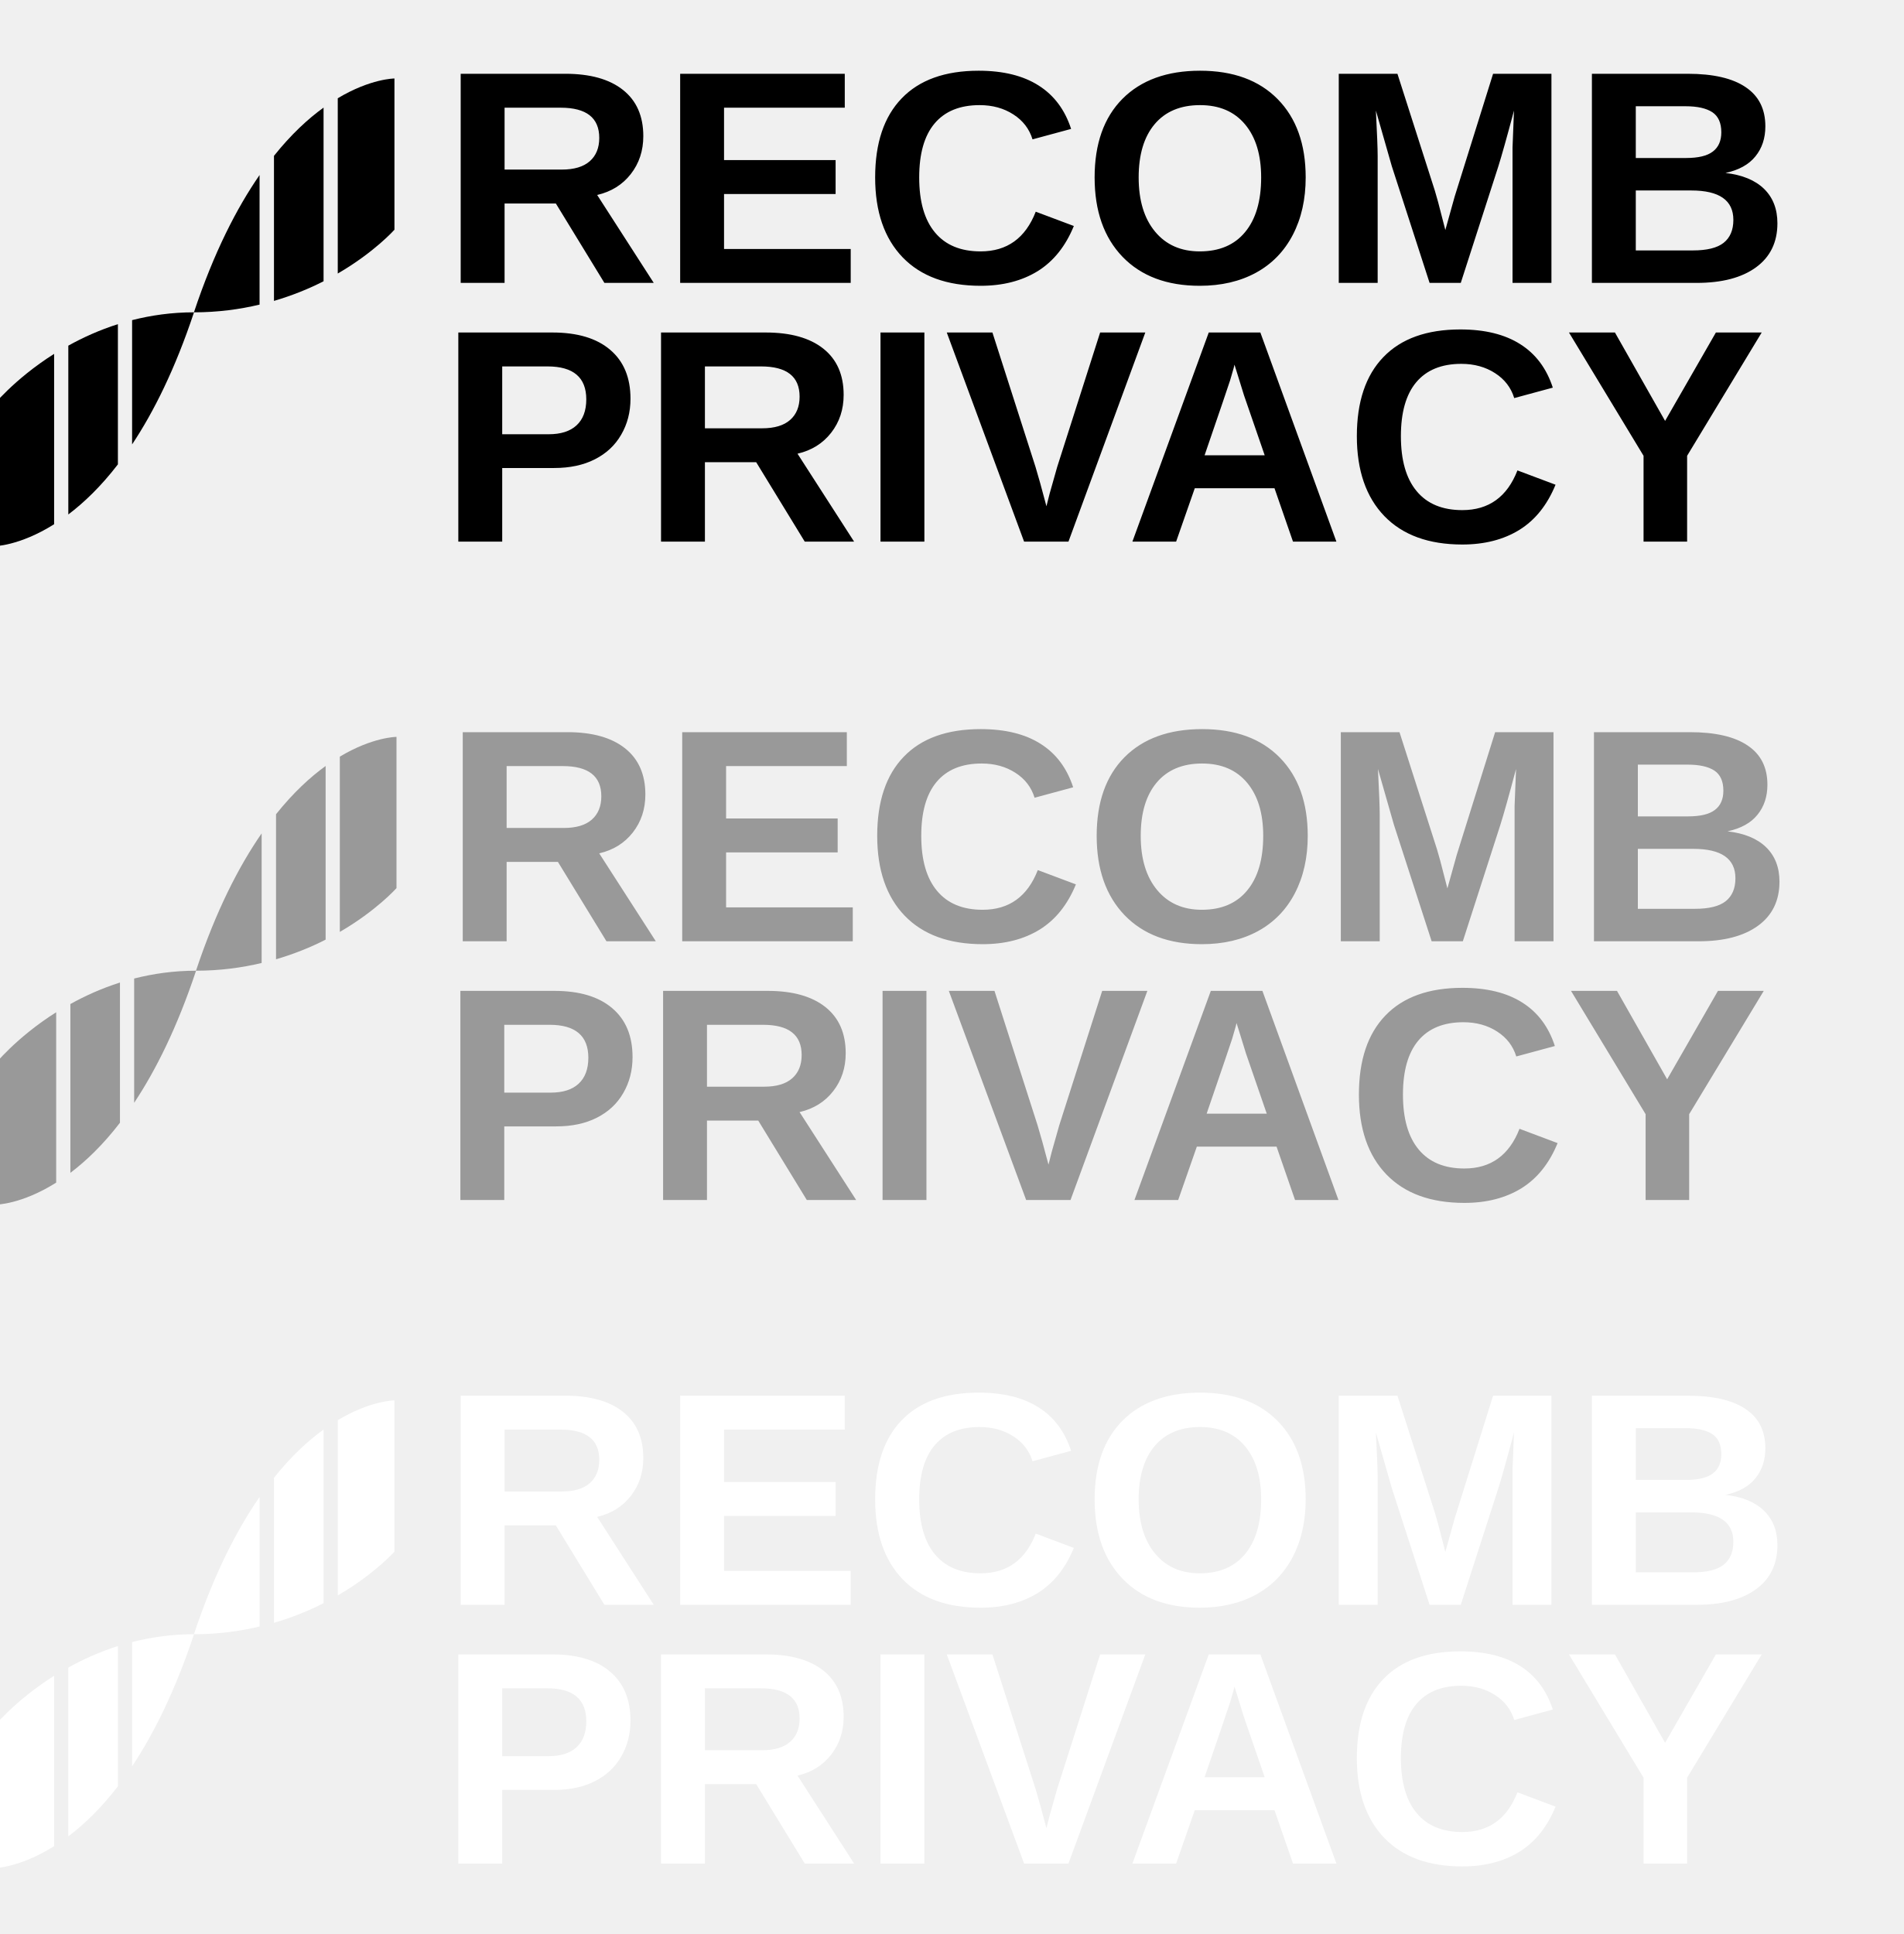
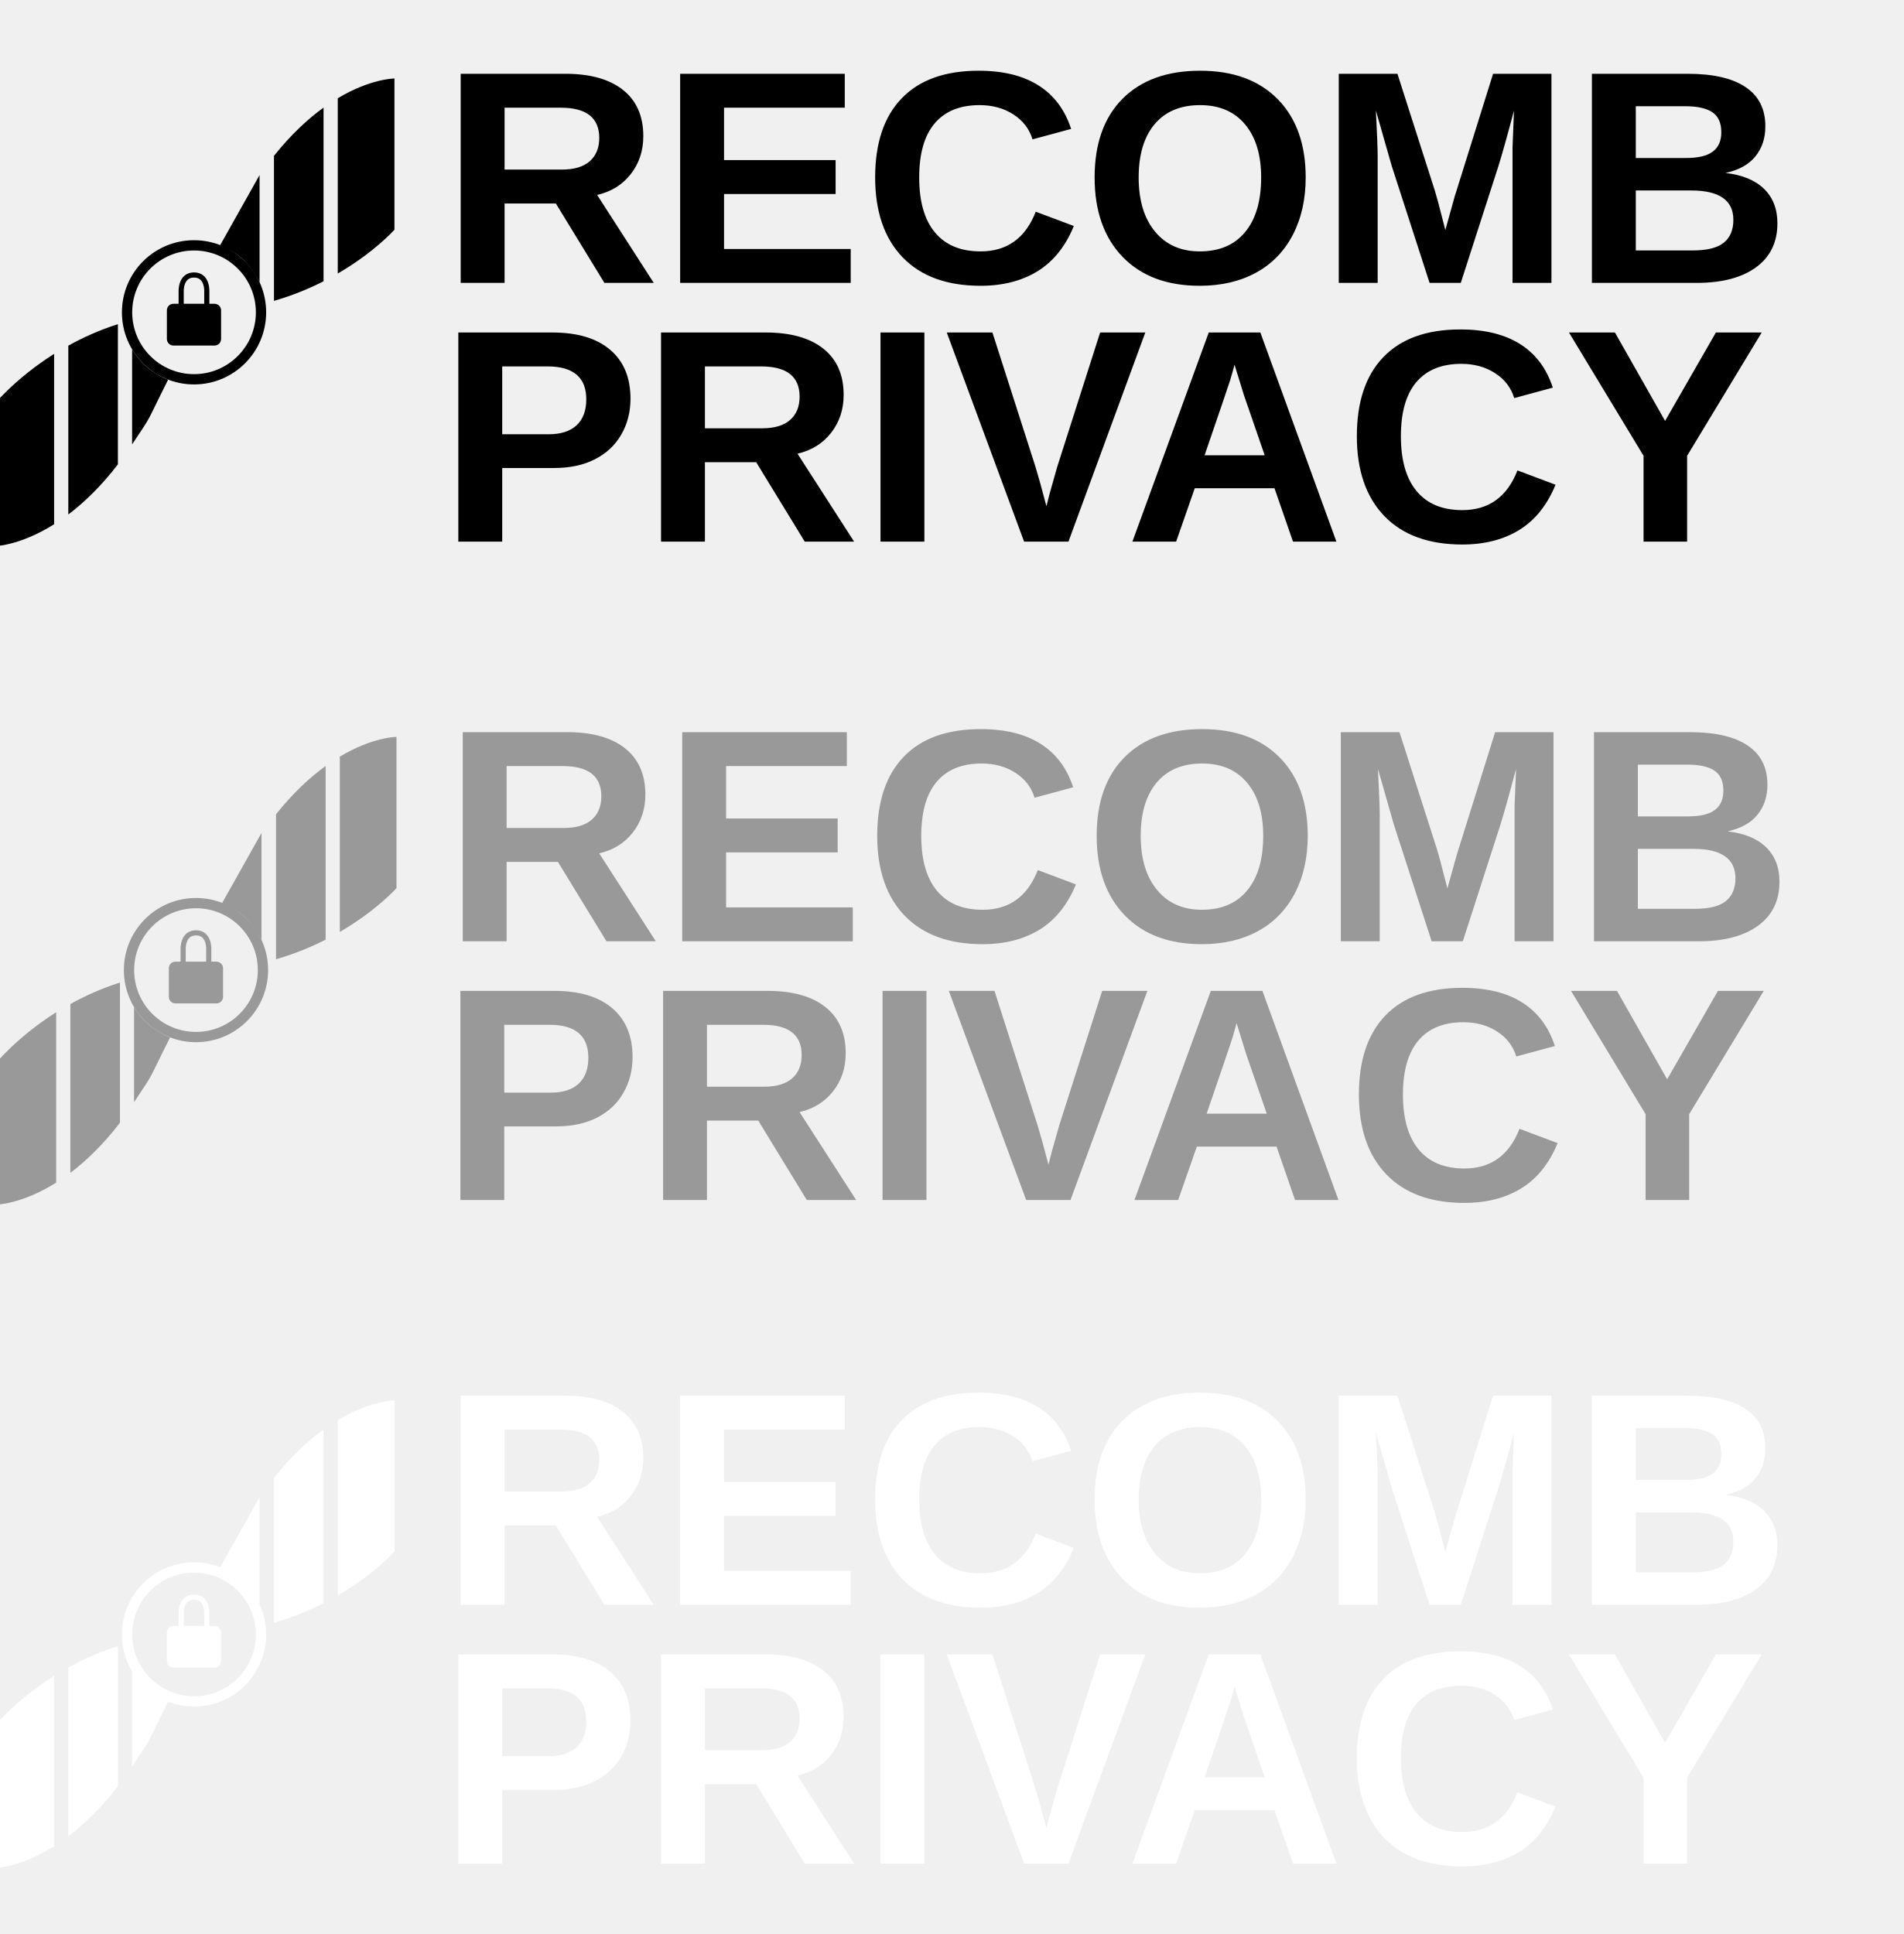
<svg xmlns="http://www.w3.org/2000/svg" id="Layer_1" version="1.1" viewBox="0 0 185 188">
  <defs>
    <style>
      .st0, .st1, .st2, .st3 {
        isolation: isolate;
      }

-       .st0, .st2, .st3 {
+       .st0, .st1, .st3 {
        font-family: Arial-BoldMT, Arial;
        font-size: 29.54px;
        font-weight: 700;
      }

-       .st2, .st4 {
+       .st4, .st5 {
+         stroke: #fff;
+       }
+ 
+       .st4, .st5, .st6, .st7, .st8, .st9 {
+         fill: none;
+         stroke-miterlimit: 10;
+       }
+ 
+       .st1, .st10 {
+         fill: #fff;
+       }
+ 
+       .st3, .st11 {
        fill: #999;
      }

-       .st5, .st3 {
-         fill: #fff;
+       .st5, .st6, .st9 {
+         stroke-width: .5px;
+       }
+ 
+       .st6, .st7 {
+         stroke: #000;
+       }
+ 
+       .st8, .st9 {
+         stroke: #999;
      }
    </style>
  </defs>
  <g id="g10">
    <g id="g1">
-       <g id="text1" class="st1">
-         <text class="st0" transform="translate(42.81 27.5)">
-           <tspan x="0" y="0">RECOMB</tspan>
-         </text>
+       <g id="text1" class="st2">
+         <g class="st2">
+           <text class="st0" transform="translate(42.81 27.5)">
+             <tspan x="0" y="0">RECOMB</tspan>
+           </text>
+         </g>
      </g>
-       <g id="text2" class="st1">
-         <text class="st0" transform="translate(42.58 52.65)">
-           <tspan x="0" y="0">PRIVACY</tspan>
-         </text>
+       <g id="text2" class="st2">
+         <g class="st2">
+           <text class="st0" transform="translate(42.58 52.65)">
+             <tspan x="0" y="0">PRIVACY</tspan>
+           </text>
+         </g>
      </g>
      <g id="g9">
-         <path id="path5" d="M38.34,7.63s-2.3,0-5.51,1.92v17.04c3.58-2.08,5.51-4.26,5.51-4.26V7.63ZM31.45,10.46c-1.51,1.09-3.15,2.6-4.82,4.69v14.1c1.8-.53,3.42-1.19,4.82-1.91V10.46ZM25.24,17c-2.23,3.22-4.45,7.54-6.39,13.36,0,0,0,0,.01,0,2.32,0,4.44-.29,6.37-.75v-12.61ZM18.86,30.36c-2.17,0-4.17.29-6.02.76v12.08c2.1-3.16,4.18-7.32,6.01-12.82,0,0,0-.01,0-.02h0ZM11.46,31.51c-1.79.57-3.4,1.3-4.82,2.09v16.41c1.52-1.15,3.16-2.71,4.82-4.87v-13.62ZM5.26,34.4c-3.93,2.48-6.07,5.19-6.07,5.19l.21,13.51s2.46,0,5.86-2.14v-16.55Z" />
+         <path id="path5" d="M38.34,7.63s-2.3,0-5.51,1.92v17.04c3.58-2.08,5.51-4.26,5.51-4.26,0,0,0-14.7,0-14.7ZM31.45,10.46c-1.51,1.09-3.15,2.6-4.82,4.69v14.1c1.8-.53,3.42-1.19,4.82-1.91V10.46ZM11.46,31.51c-1.79.57-3.4,1.3-4.82,2.09v16.41c1.52-1.15,3.16-2.71,4.82-4.87v-13.62h0ZM5.26,34.4c-3.93,2.48-6.07,5.19-6.07,5.19l.21,13.51s2.46,0,5.86-2.14v-16.55h0Z" />
+         <path d="M16.32,36.87" />
+         <path d="M14.58,36.08" />
      </g>
    </g>
  </g>
  <g id="g10-1">
    <g id="g2">
-       <g id="text1-7" class="st1">
-         <text class="st2" transform="translate(43.01 91.5)">
-           <tspan x="0" y="0">RECOMB</tspan>
-         </text>
+       <g id="text1-7" class="st2">
+         <g class="st2">
+           <text class="st3" transform="translate(43.01 91.5)">
+             <tspan x="0" y="0">RECOMB</tspan>
+           </text>
+         </g>
      </g>
-       <g id="text2-5" class="st1">
-         <text class="st2" transform="translate(42.78 116.65)">
-           <tspan x="0" y="0">PRIVACY</tspan>
-         </text>
+       <g id="text2-5" class="st2">
+         <g class="st2">
+           <text class="st3" transform="translate(42.78 116.65)">
+             <tspan x="0" y="0">PRIVACY</tspan>
+           </text>
+         </g>
      </g>
      <g id="g9-1">
-         <path id="path5-8" class="st4" d="M38.54,71.63s-2.3,0-5.51,1.92v17.04c3.58-2.08,5.51-4.26,5.51-4.26v-14.71ZM31.65,74.46c-1.51,1.09-3.15,2.6-4.82,4.69v14.1c1.8-.53,3.42-1.19,4.82-1.91v-16.88ZM25.44,81c-2.23,3.22-4.45,7.54-6.39,13.36,0,0,0,0,.01,0,2.32,0,4.44-.29,6.37-.75v-12.61ZM19.06,94.36c-2.17,0-4.17.29-6.02.76v12.08c2.1-3.16,4.18-7.32,6.01-12.82,0,0,0-.01,0-.02h0ZM11.66,95.51c-1.79.57-3.4,1.3-4.82,2.09v16.41c1.52-1.15,3.16-2.71,4.82-4.87v-13.62ZM5.46,98.4c-3.93,2.48-6.07,5.19-6.07,5.19l.21,13.51s2.46,0,5.86-2.14v-16.55Z" />
+         <path id="path5-8" class="st11" d="M38.54,71.63s-2.3,0-5.51,1.92v17.04c3.58-2.08,5.51-4.26,5.51-4.26v-14.71h0ZM31.65,74.46c-1.51,1.09-3.15,2.6-4.82,4.69v14.1c1.8-.53,3.42-1.19,4.82-1.91v-16.88ZM11.66,95.51c-1.79.57-3.4,1.3-4.82,2.09v16.41c1.52-1.15,3.16-2.71,4.82-4.87v-13.62h0ZM5.46,98.4c-3.93,2.48-6.07,5.19-6.07,5.19l.21,13.51s2.46,0,5.86-2.14v-16.55h0Z" />
      </g>
    </g>
  </g>
  <g id="g10-1-1">
    <g id="g2-7">
-       <g id="text1-7-1" class="st1">
-         <text class="st3" transform="translate(42.81 156)">
-           <tspan x="0" y="0">RECOMB</tspan>
-         </text>
+       <g id="text1-7-1" class="st2">
+         <g class="st2">
+           <text class="st1" transform="translate(42.81 156)">
+             <tspan x="0" y="0">RECOMB</tspan>
+           </text>
+         </g>
      </g>
-       <g id="text2-5-7" class="st1">
-         <text class="st3" transform="translate(42.58 181.15)">
-           <tspan x="0" y="0">PRIVACY</tspan>
-         </text>
+       <g id="text2-5-7" class="st2">
+         <g class="st2">
+           <text class="st1" transform="translate(42.58 181.15)">
+             <tspan x="0" y="0">PRIVACY</tspan>
+           </text>
+         </g>
      </g>
      <g id="g9-1-7">
-         <path id="path5-8-7" class="st5" d="M38.34,136.13s-2.3,0-5.51,1.92v17.04c3.58-2.08,5.51-4.26,5.51-4.26v-14.71ZM31.45,138.96c-1.51,1.09-3.15,2.6-4.82,4.69v14.1c1.8-.53,3.42-1.19,4.82-1.91v-16.88ZM25.24,145.5c-2.23,3.22-4.45,7.54-6.39,13.36,0,0,0,0,.01,0,2.32,0,4.44-.29,6.37-.75v-12.61ZM18.86,158.86c-2.17,0-4.17.29-6.02.76v12.08c2.1-3.16,4.18-7.32,6.01-12.82,0,0,0-.01,0-.02h0ZM11.46,160.01c-1.79.57-3.4,1.3-4.82,2.09v16.41c1.52-1.15,3.16-2.71,4.82-4.87v-13.62ZM5.26,162.9c-3.93,2.48-6.07,5.19-6.07,5.19l.21,13.51s2.46,0,5.86-2.14v-16.55Z" />
+         <path id="path5-8-7" class="st10" d="M38.34,136.13s-2.3,0-5.51,1.92v17.04c3.58-2.08,5.51-4.26,5.51-4.26v-14.71h0ZM31.45,138.96c-1.51,1.09-3.15,2.6-4.82,4.69v14.1c1.8-.53,3.42-1.19,4.82-1.91v-16.88ZM11.46,160.01c-1.79.57-3.4,1.3-4.82,2.09v16.41c1.52-1.15,3.16-2.71,4.82-4.87v-13.62h0ZM5.26,162.9c-3.93,2.48-6.07,5.19-6.07,5.19l.21,13.51s2.46,0,5.86-2.14v-16.55h0Z" />
      </g>
    </g>
  </g>
+   <g>
+     <circle class="st7" cx="18.86" cy="30.36" r="6.51" />
+     <rect x="16.23" y="29.54" width="5.27" height="4.06" rx=".64" ry=".64" transform="translate(37.72 63.13) rotate(-180)" />
+     <path class="st6" d="M17.61,30.31v-1.98s-.08-1.6,1.25-1.6,1.24,1.6,1.24,1.6v1.98" />
+     <path d="M21.39,23.85c1.42.68,2.46,1.09,3.84,3.56v-10.41h.01" />
+     <path d="M12.84,33.96v9.24c2.1-3.16,1.19-1.7,3.5-6.29,0,0-.85-.29-1.87-1.08s-1.63-1.88-1.63-1.88Z" />
+   </g>
+   <g>
+     <circle class="st8" cx="19.05" cy="94.3" r="6.51" />
+     <rect class="st11" x="16.42" y="93.48" width="5.27" height="4.06" rx=".64" ry=".64" transform="translate(38.1 191.02) rotate(-180)" />
+     <path class="st9" d="M17.8,94.26v-1.98s-.08-1.6,1.25-1.6,1.24,1.6,1.24,1.6v1.98" />
+     <path class="st11" d="M21.58,87.8c1.42.68,2.46,1.09,3.84,3.56v-10.41h.01" />
+     <path class="st11" d="M13.03,97.9v9.24c2.1-3.16,1.19-1.7,3.5-6.29,0,0-.85-.29-1.87-1.08s-1.63-1.88-1.63-1.88Z" />
+   </g>
+   <g>
+     <circle class="st4" cx="18.86" cy="158.88" r="6.51" />
+     <rect class="st10" x="16.23" y="158.05" width="5.27" height="4.06" rx=".64" ry=".64" transform="translate(37.72 320.16) rotate(-180)" />
+     <path class="st5" d="M17.61,158.83v-1.98s-.08-1.6,1.25-1.6,1.24,1.6,1.24,1.6v1.98" />
+     <path class="st10" d="M21.39,152.37c1.42.68,2.46,1.09,3.84,3.56v-10.41h.01" />
+     <path class="st10" d="M12.84,162.47v9.24c2.1-3.16,1.19-1.7,3.5-6.29,0,0-.85-.29-1.87-1.08s-1.63-1.88-1.63-1.88Z" />
+   </g>
</svg>
